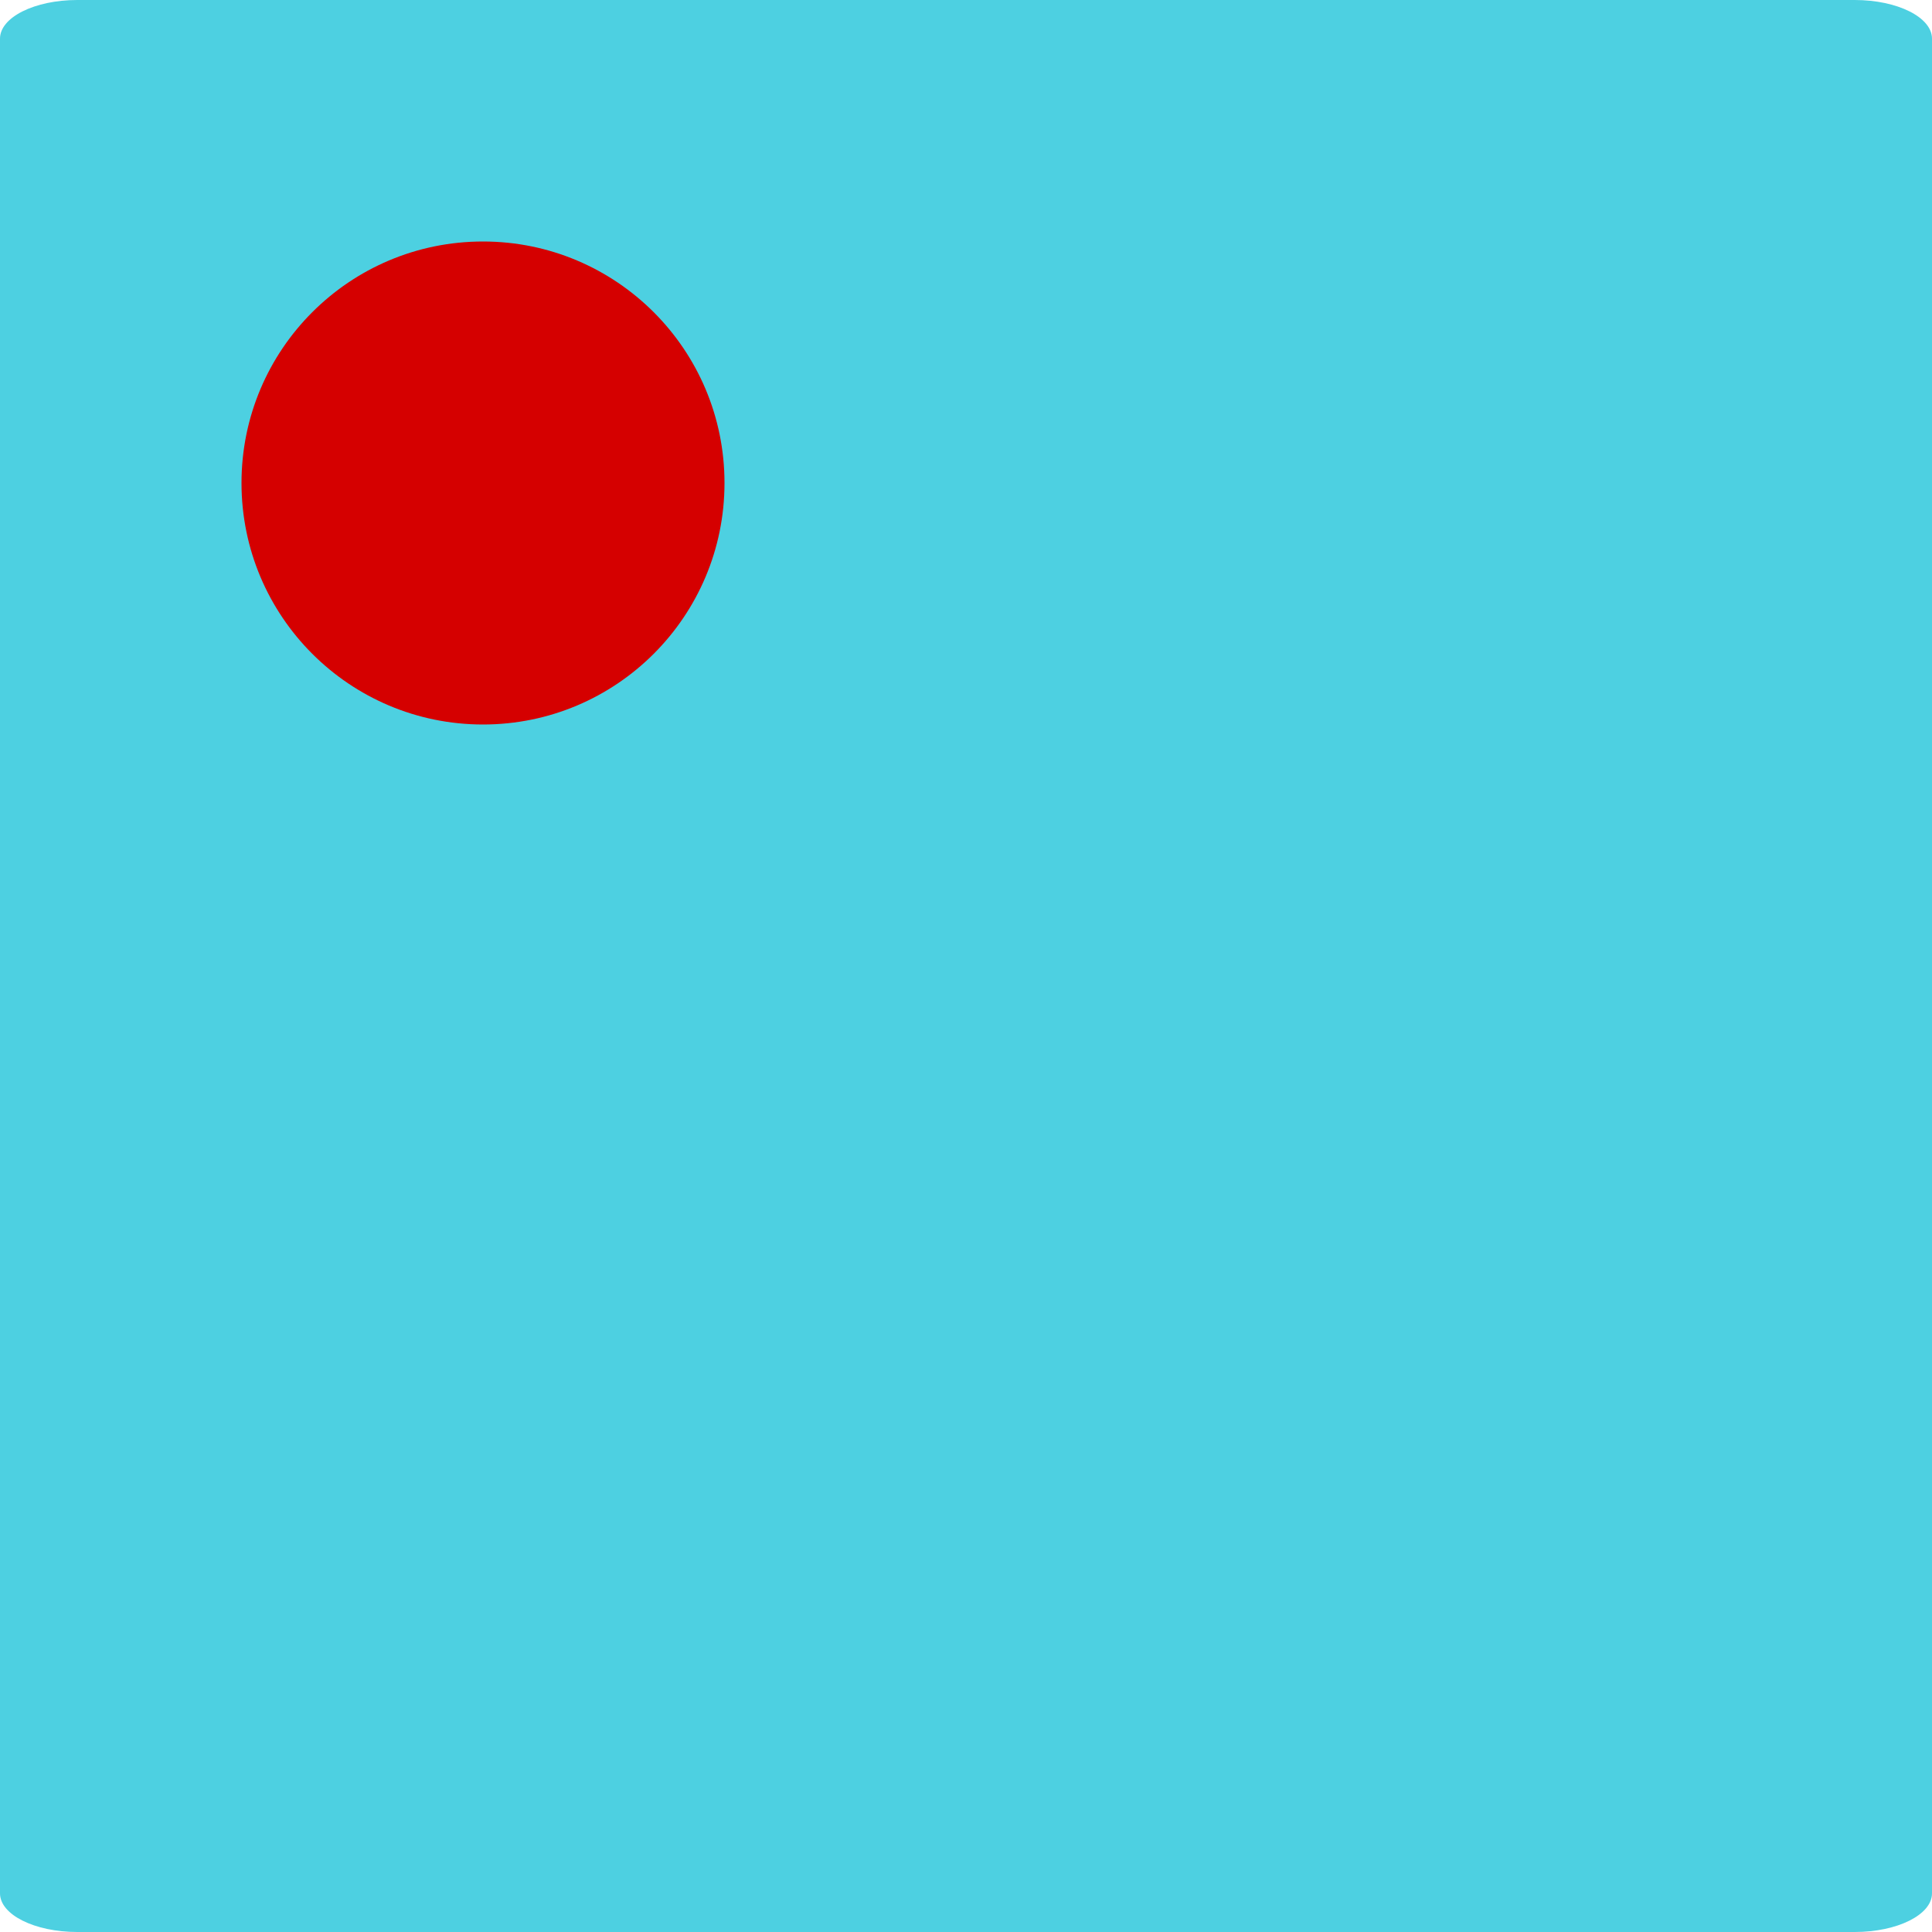
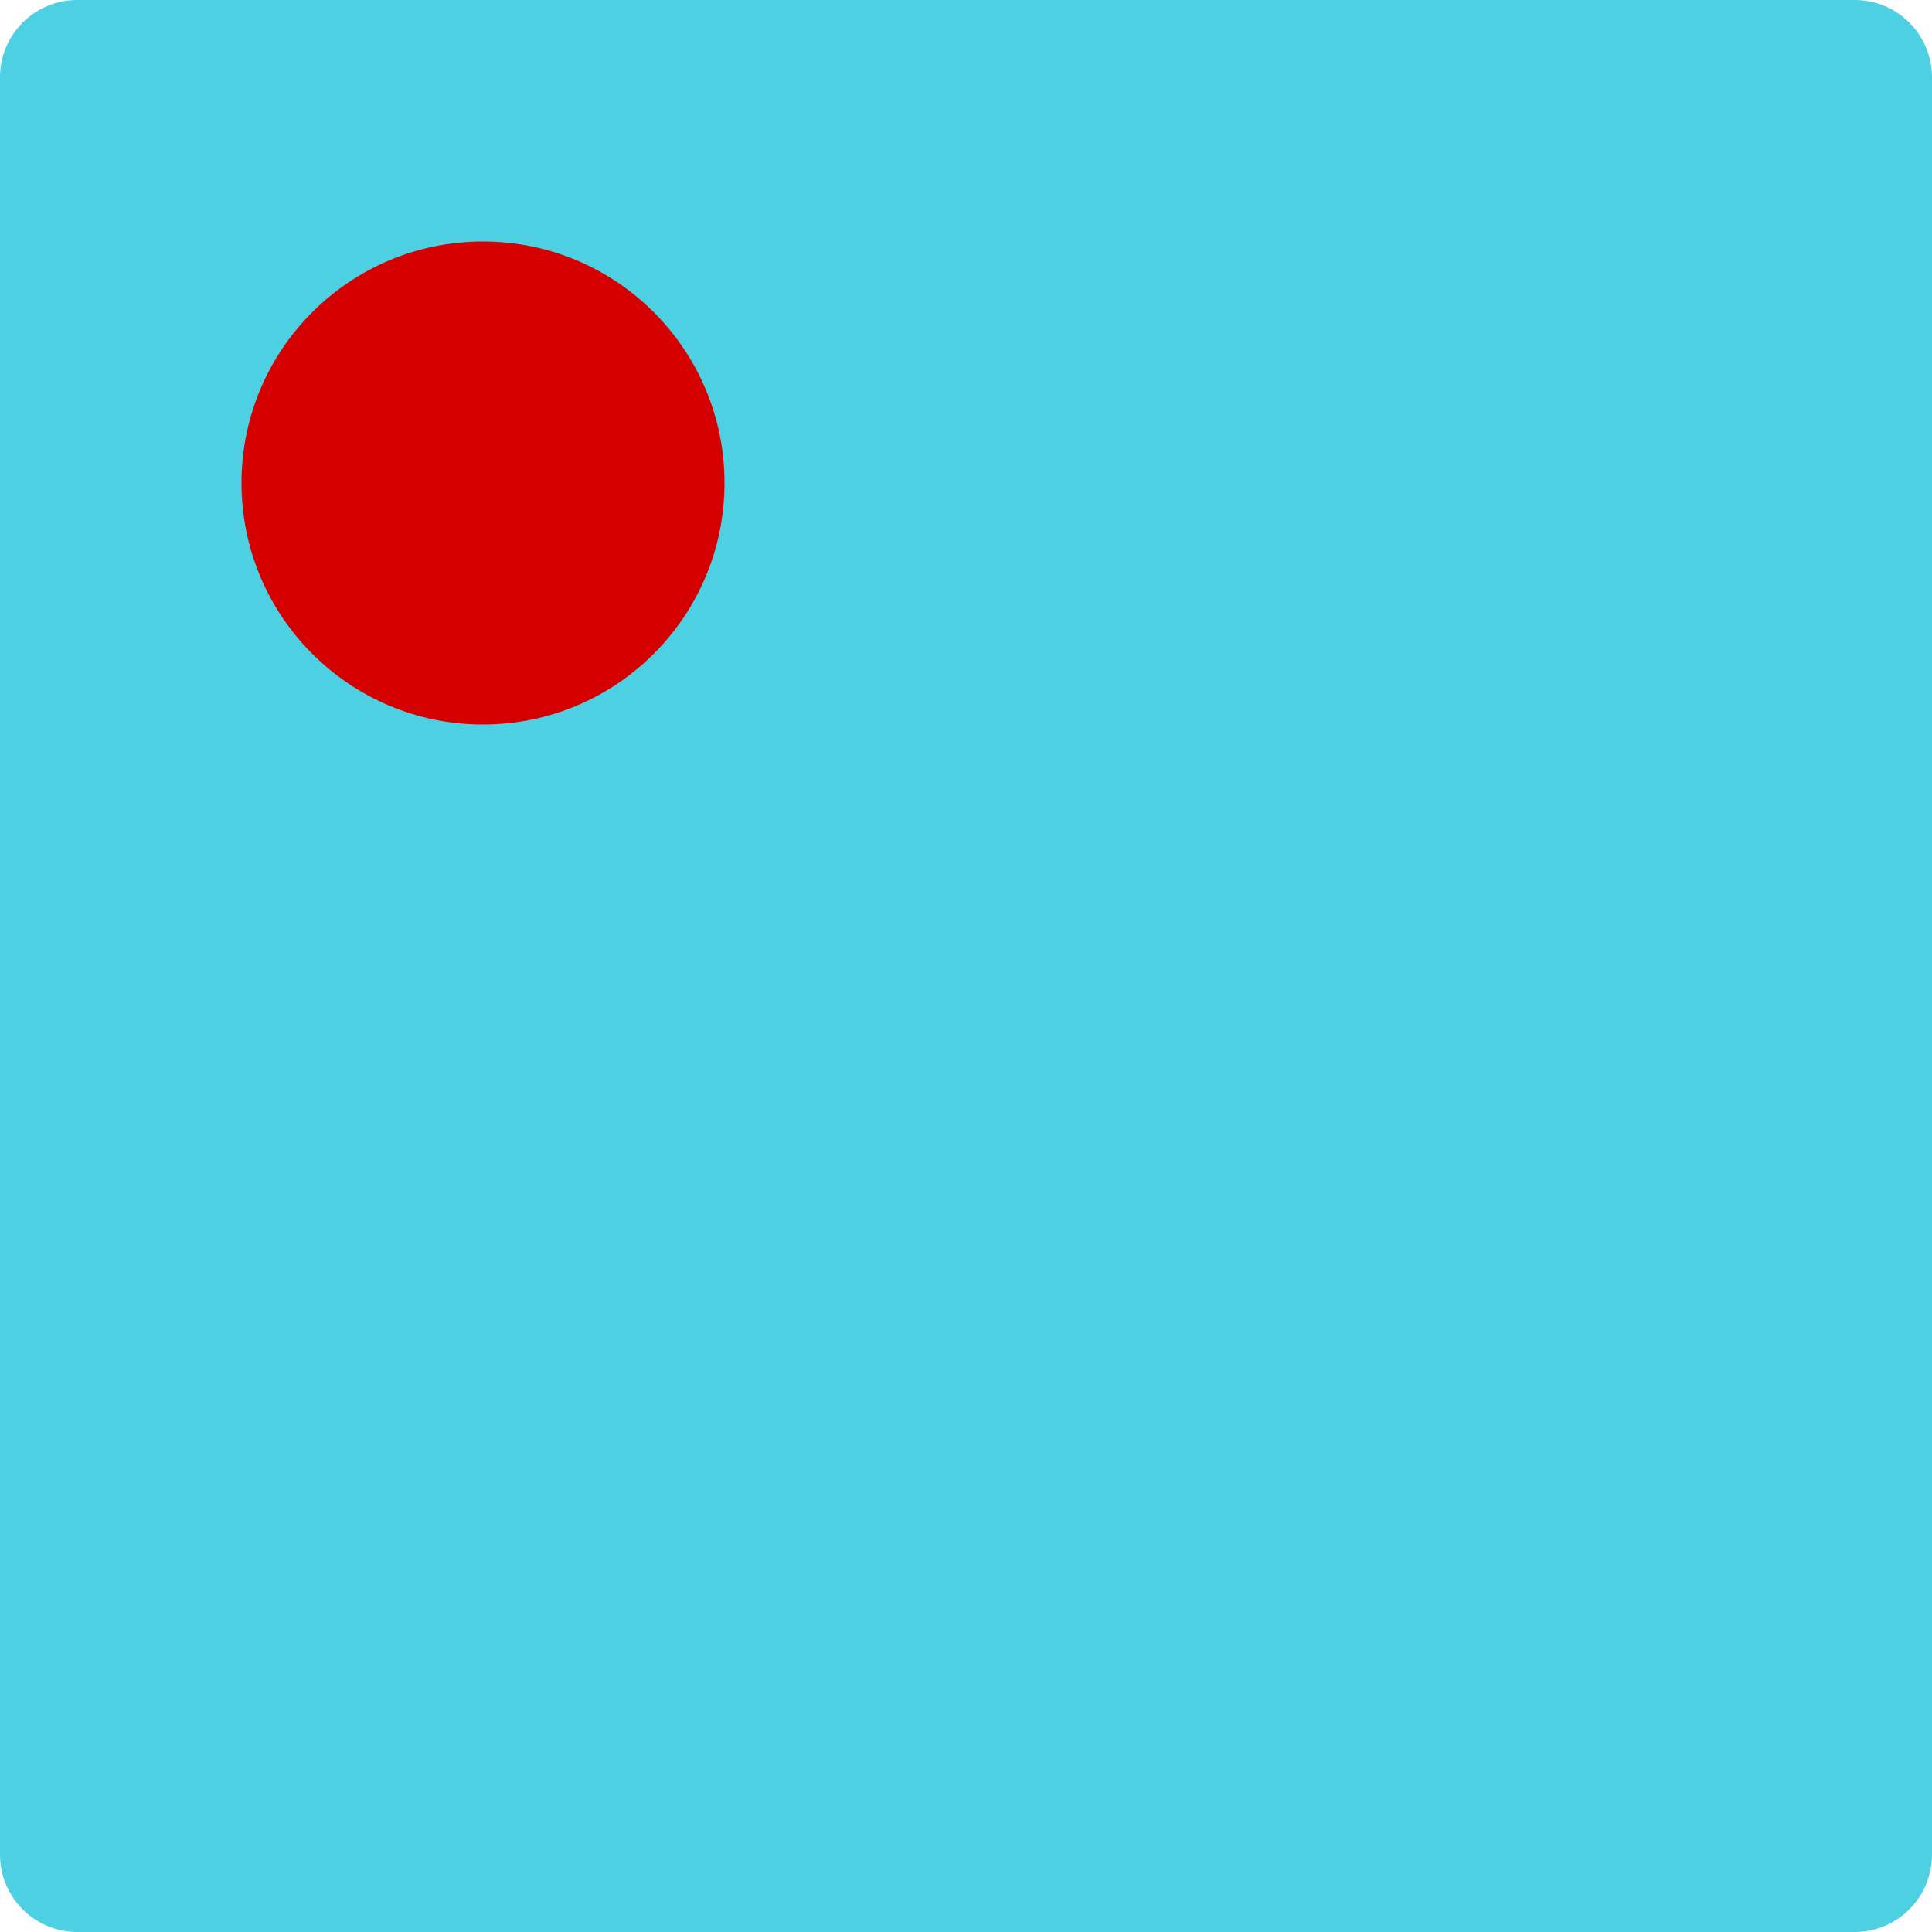
<svg xmlns="http://www.w3.org/2000/svg" version="1.1" width="200" height="200" viewBox="0 0 200 200">
-   <rect x="0" y="0" width="200" height="200" rx="8" ry="4" fill="#4DD0E1" />
+   <rect x="0" y="0" width="200" height="200" rx="8" ry="8" fill="#4DD0E1" />
  <circle cx="50" cy="50" r="25" fill="#D50000" />
</svg>
